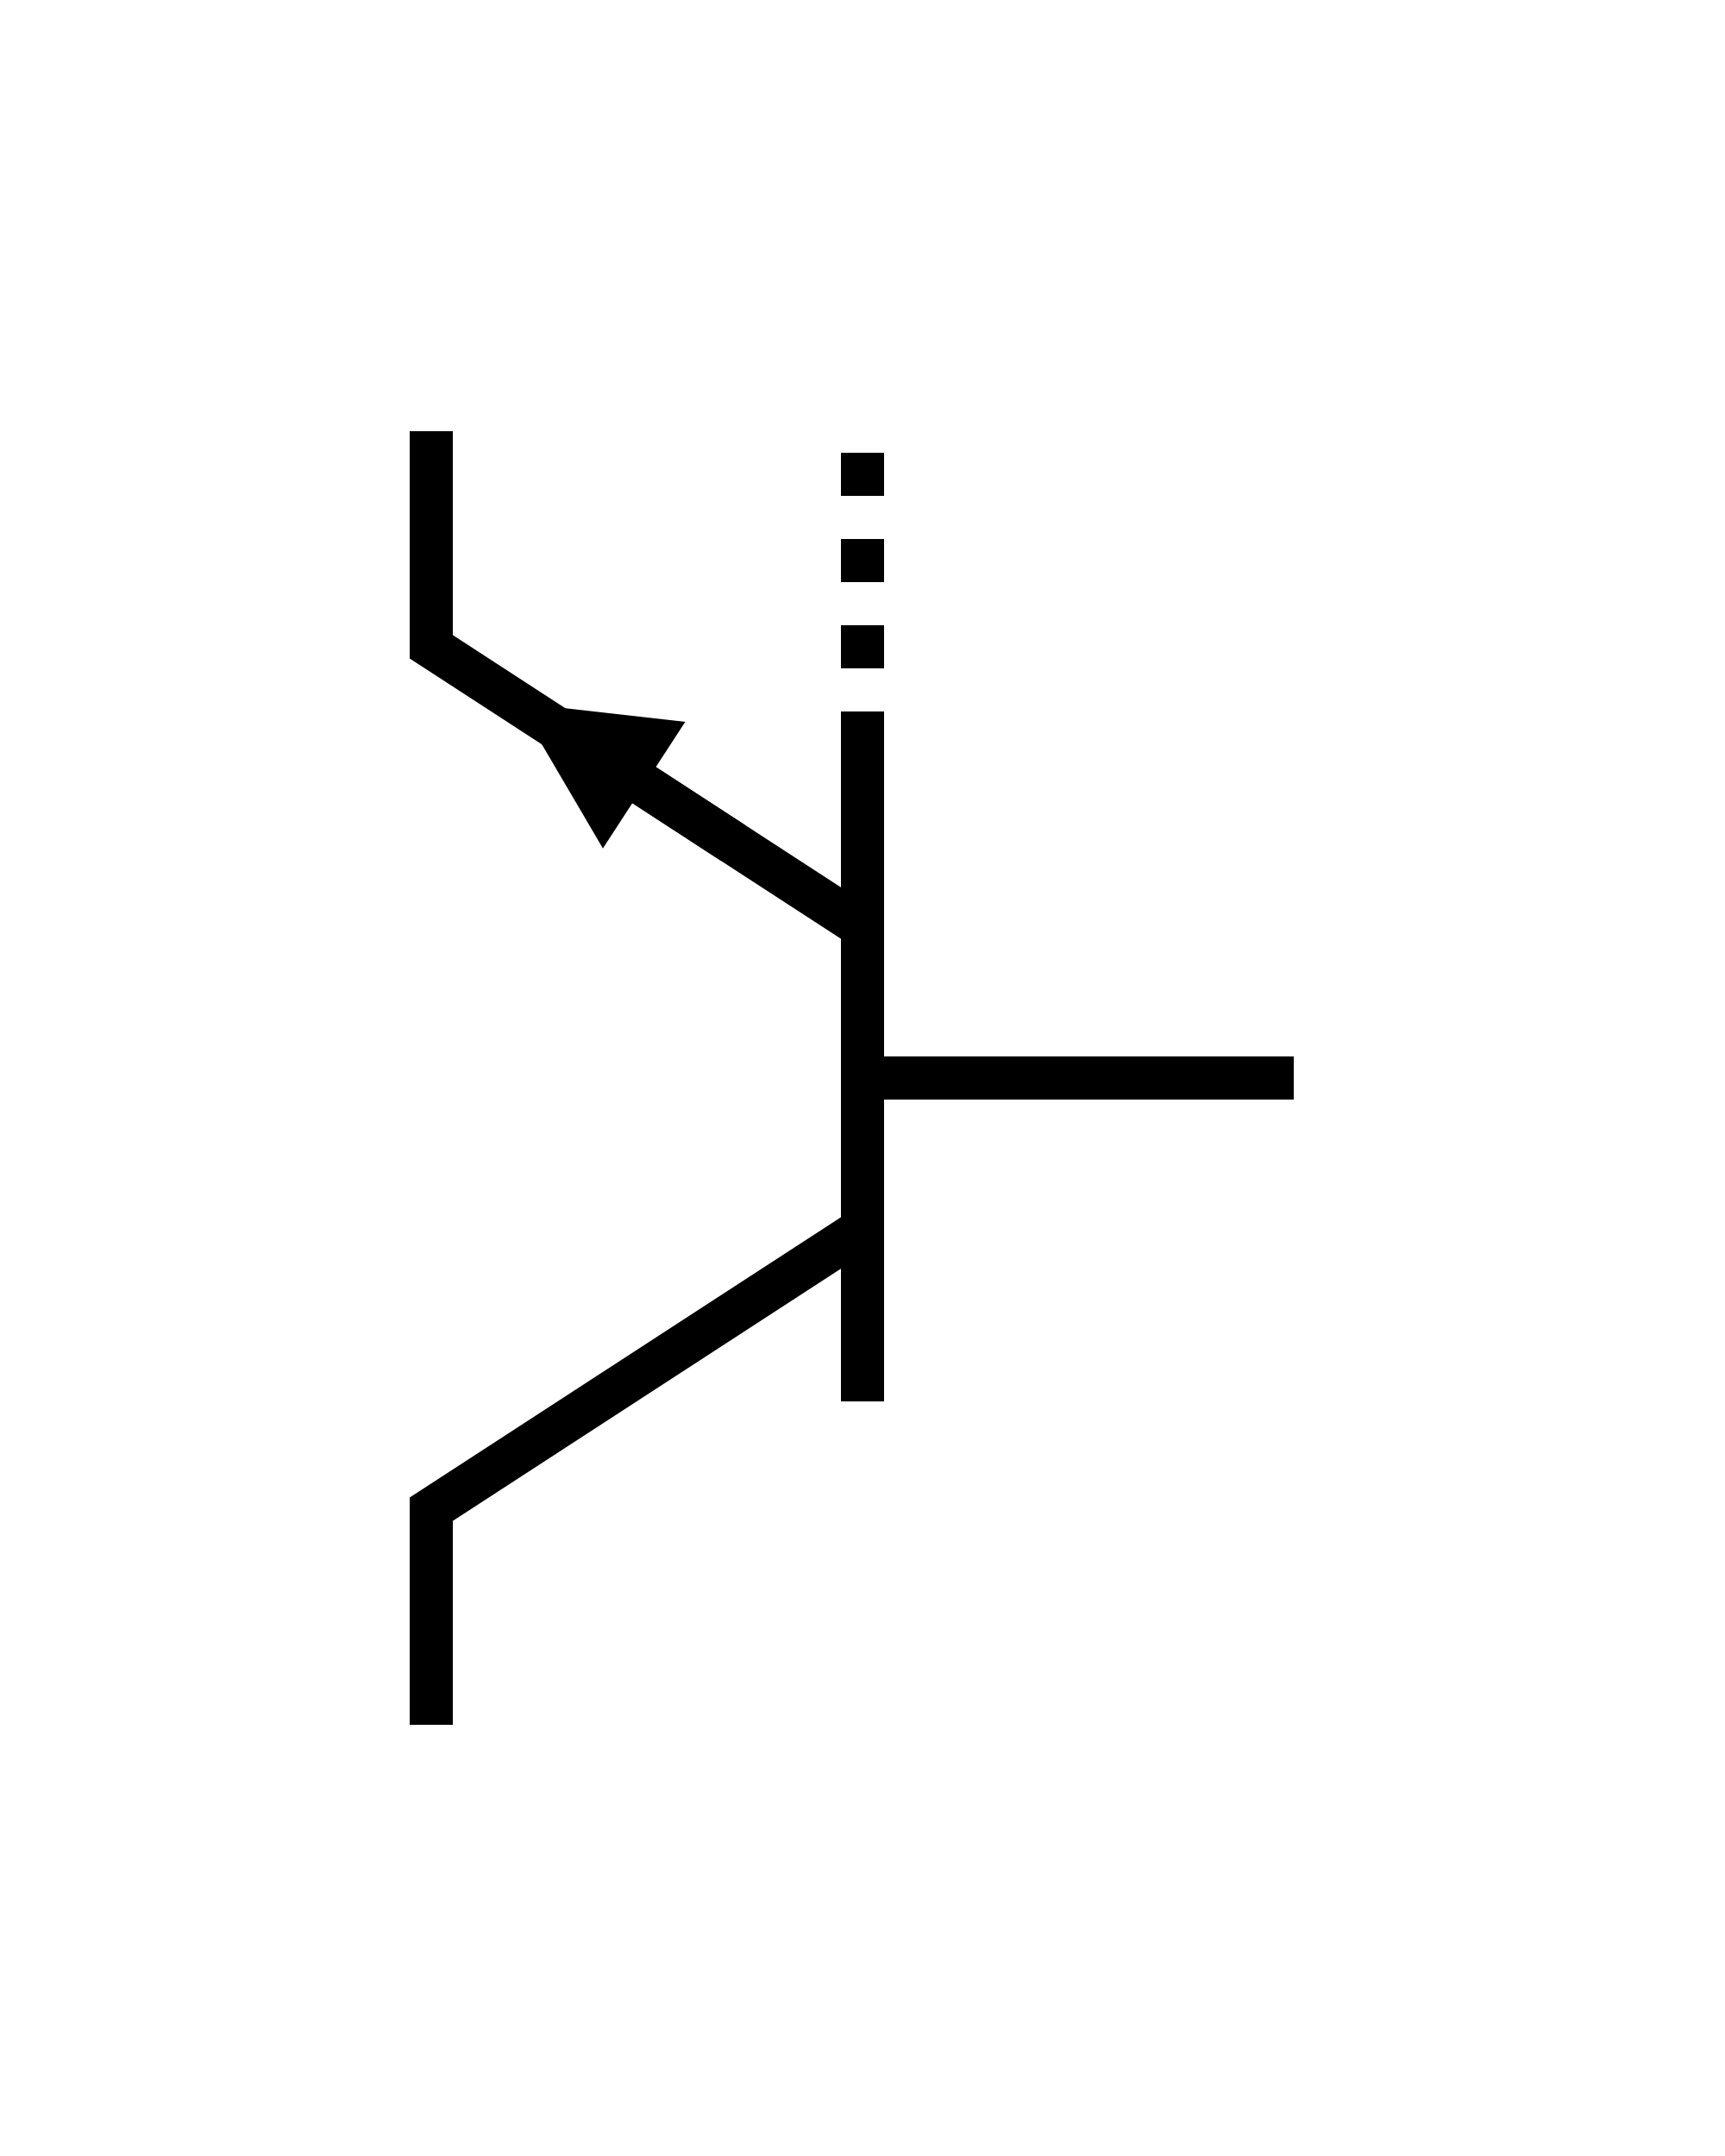
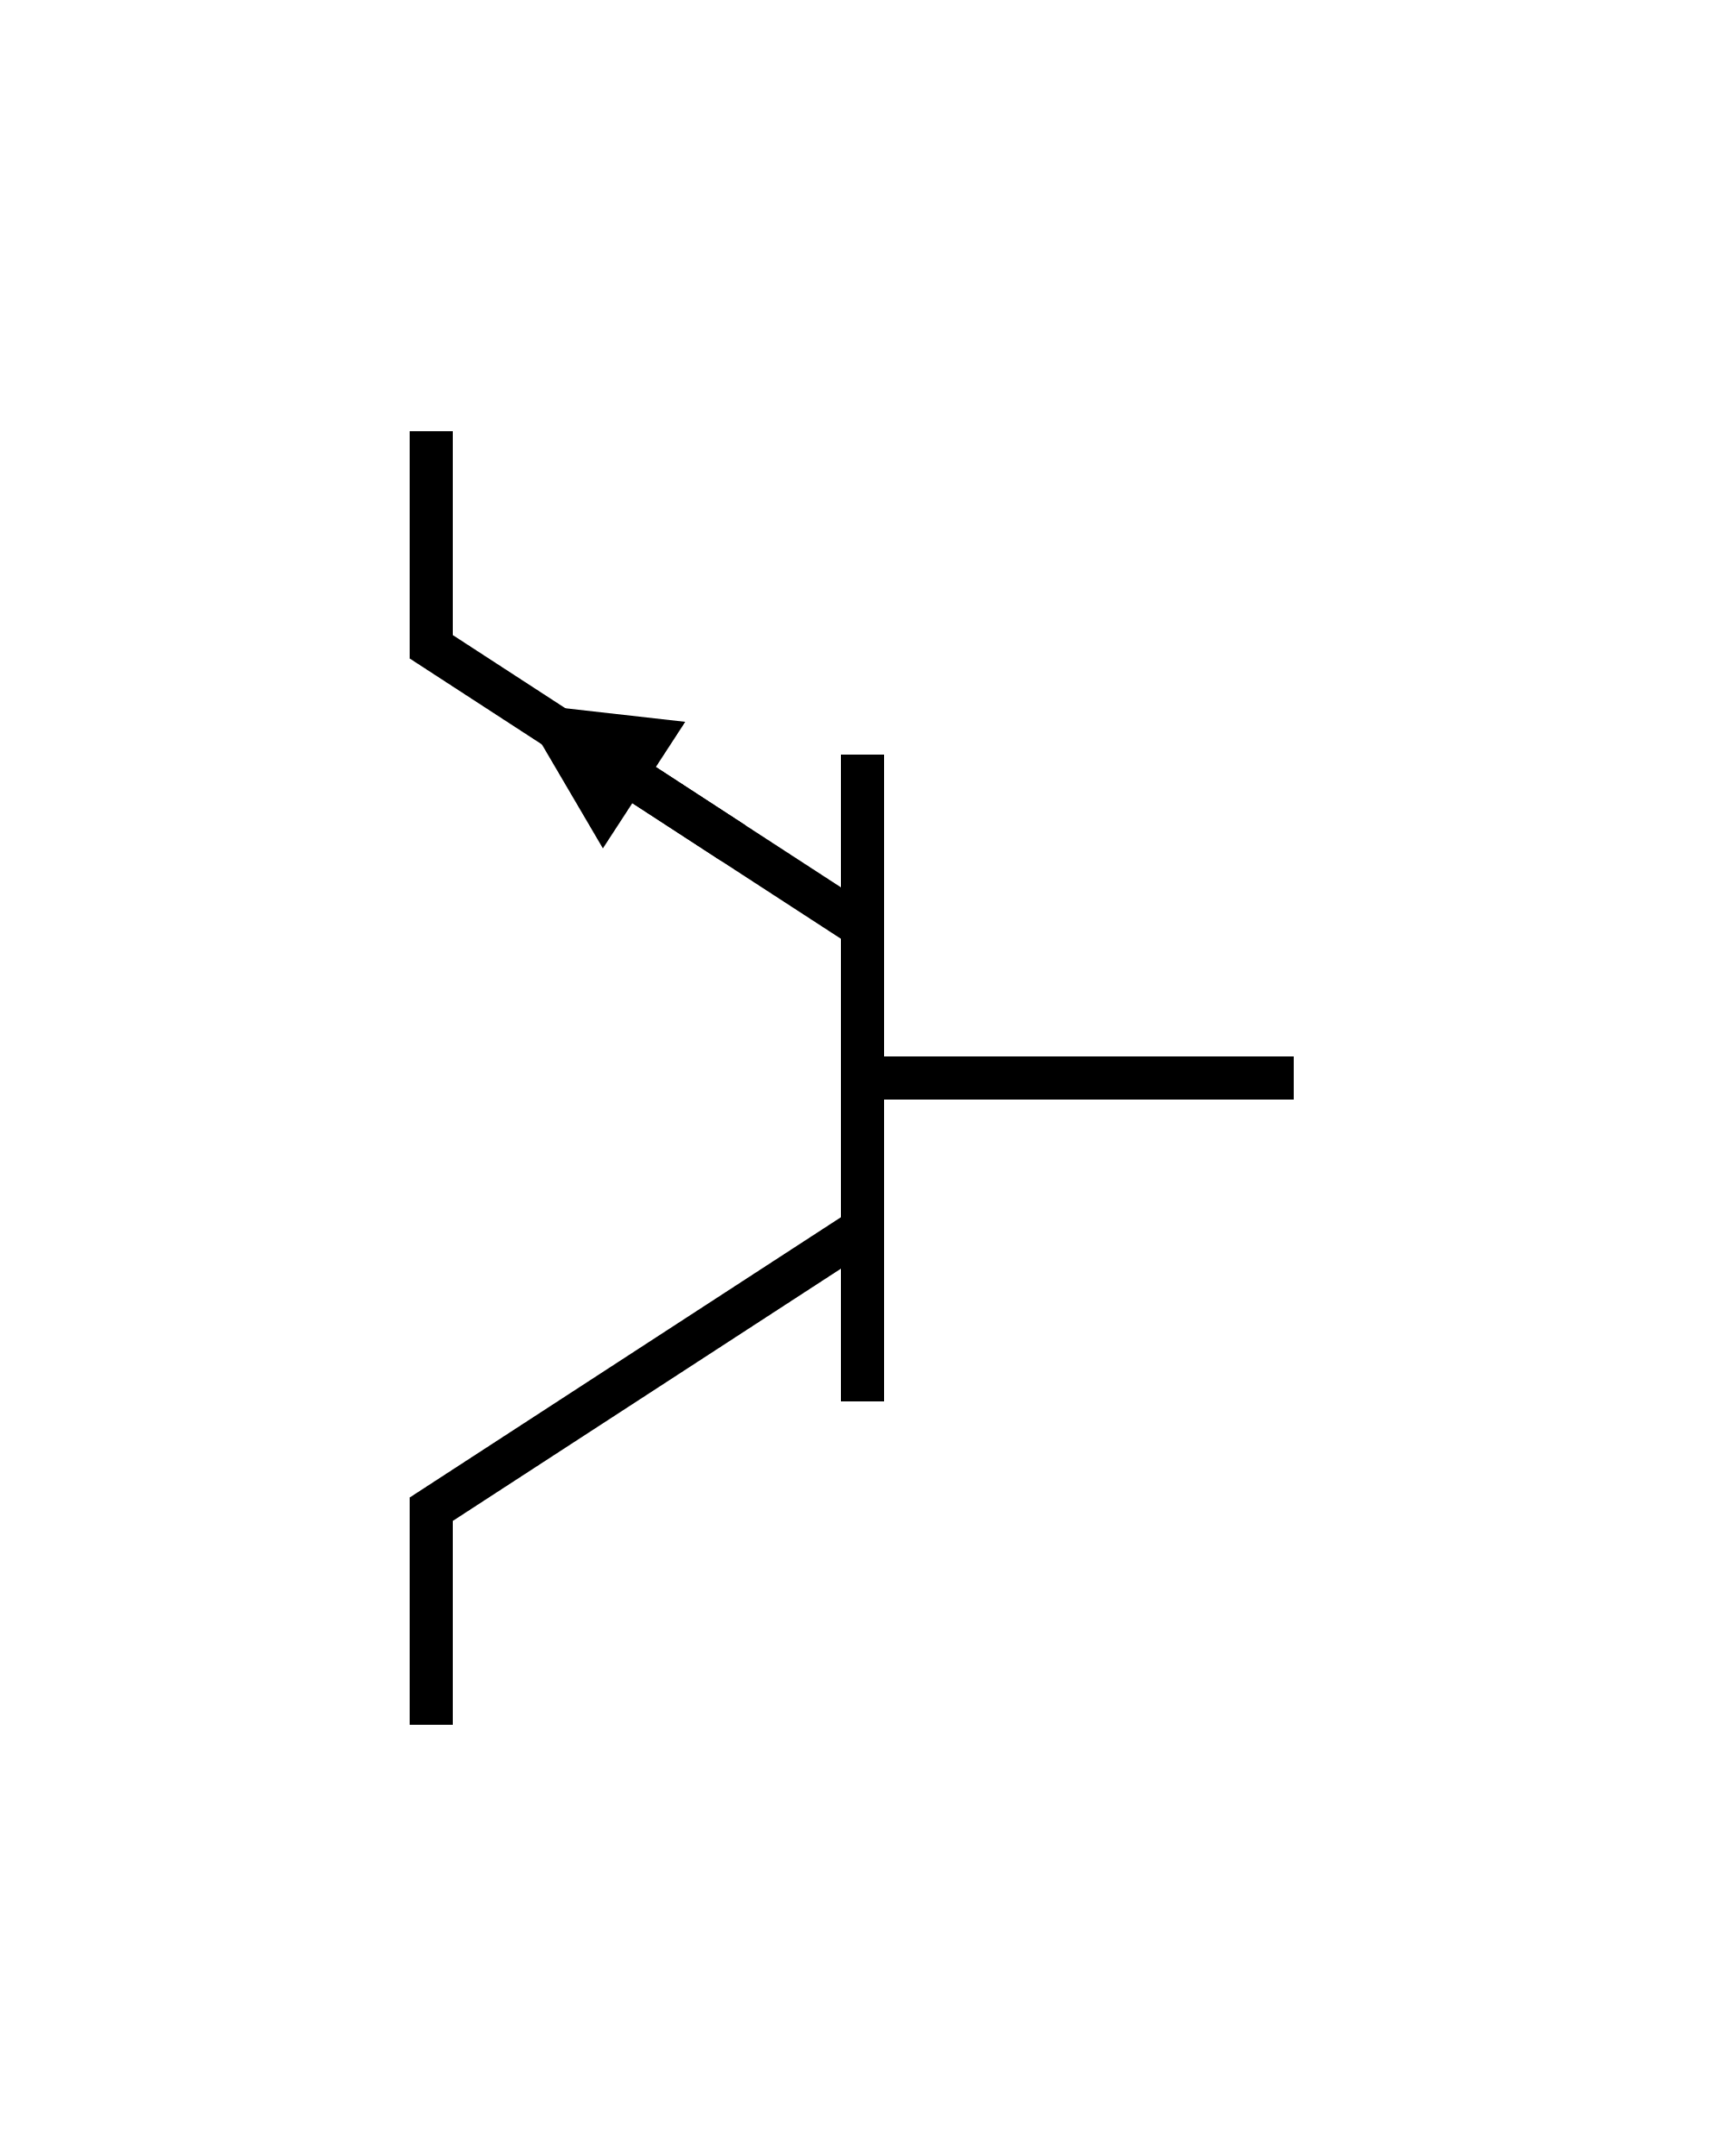
<svg xmlns="http://www.w3.org/2000/svg" viewBox="-60 -50 80 100" fill="none" stroke="currentColor" stroke-width="2">
  <g data-kind="npn" transform="translate(0 0) rotate(-180)">
    <path d="M0 0H20M20 -15V15M20 -7L40 -20V-30M20 7L40 20V30" />
-     <path stroke-dasharray="2 2" d="M20 15V30" />
    <path d="M26 10.9L30.13 13.59" />
    <path fill="currentColor" stroke="none" d="M36 17.4L28.22 16.52L32.04 10.65Z" />
  </g>
  <g fill="currentColor" stroke="none" font-family="sans-serif" font-size="10" text-anchor="middle">
</g>
</svg>
